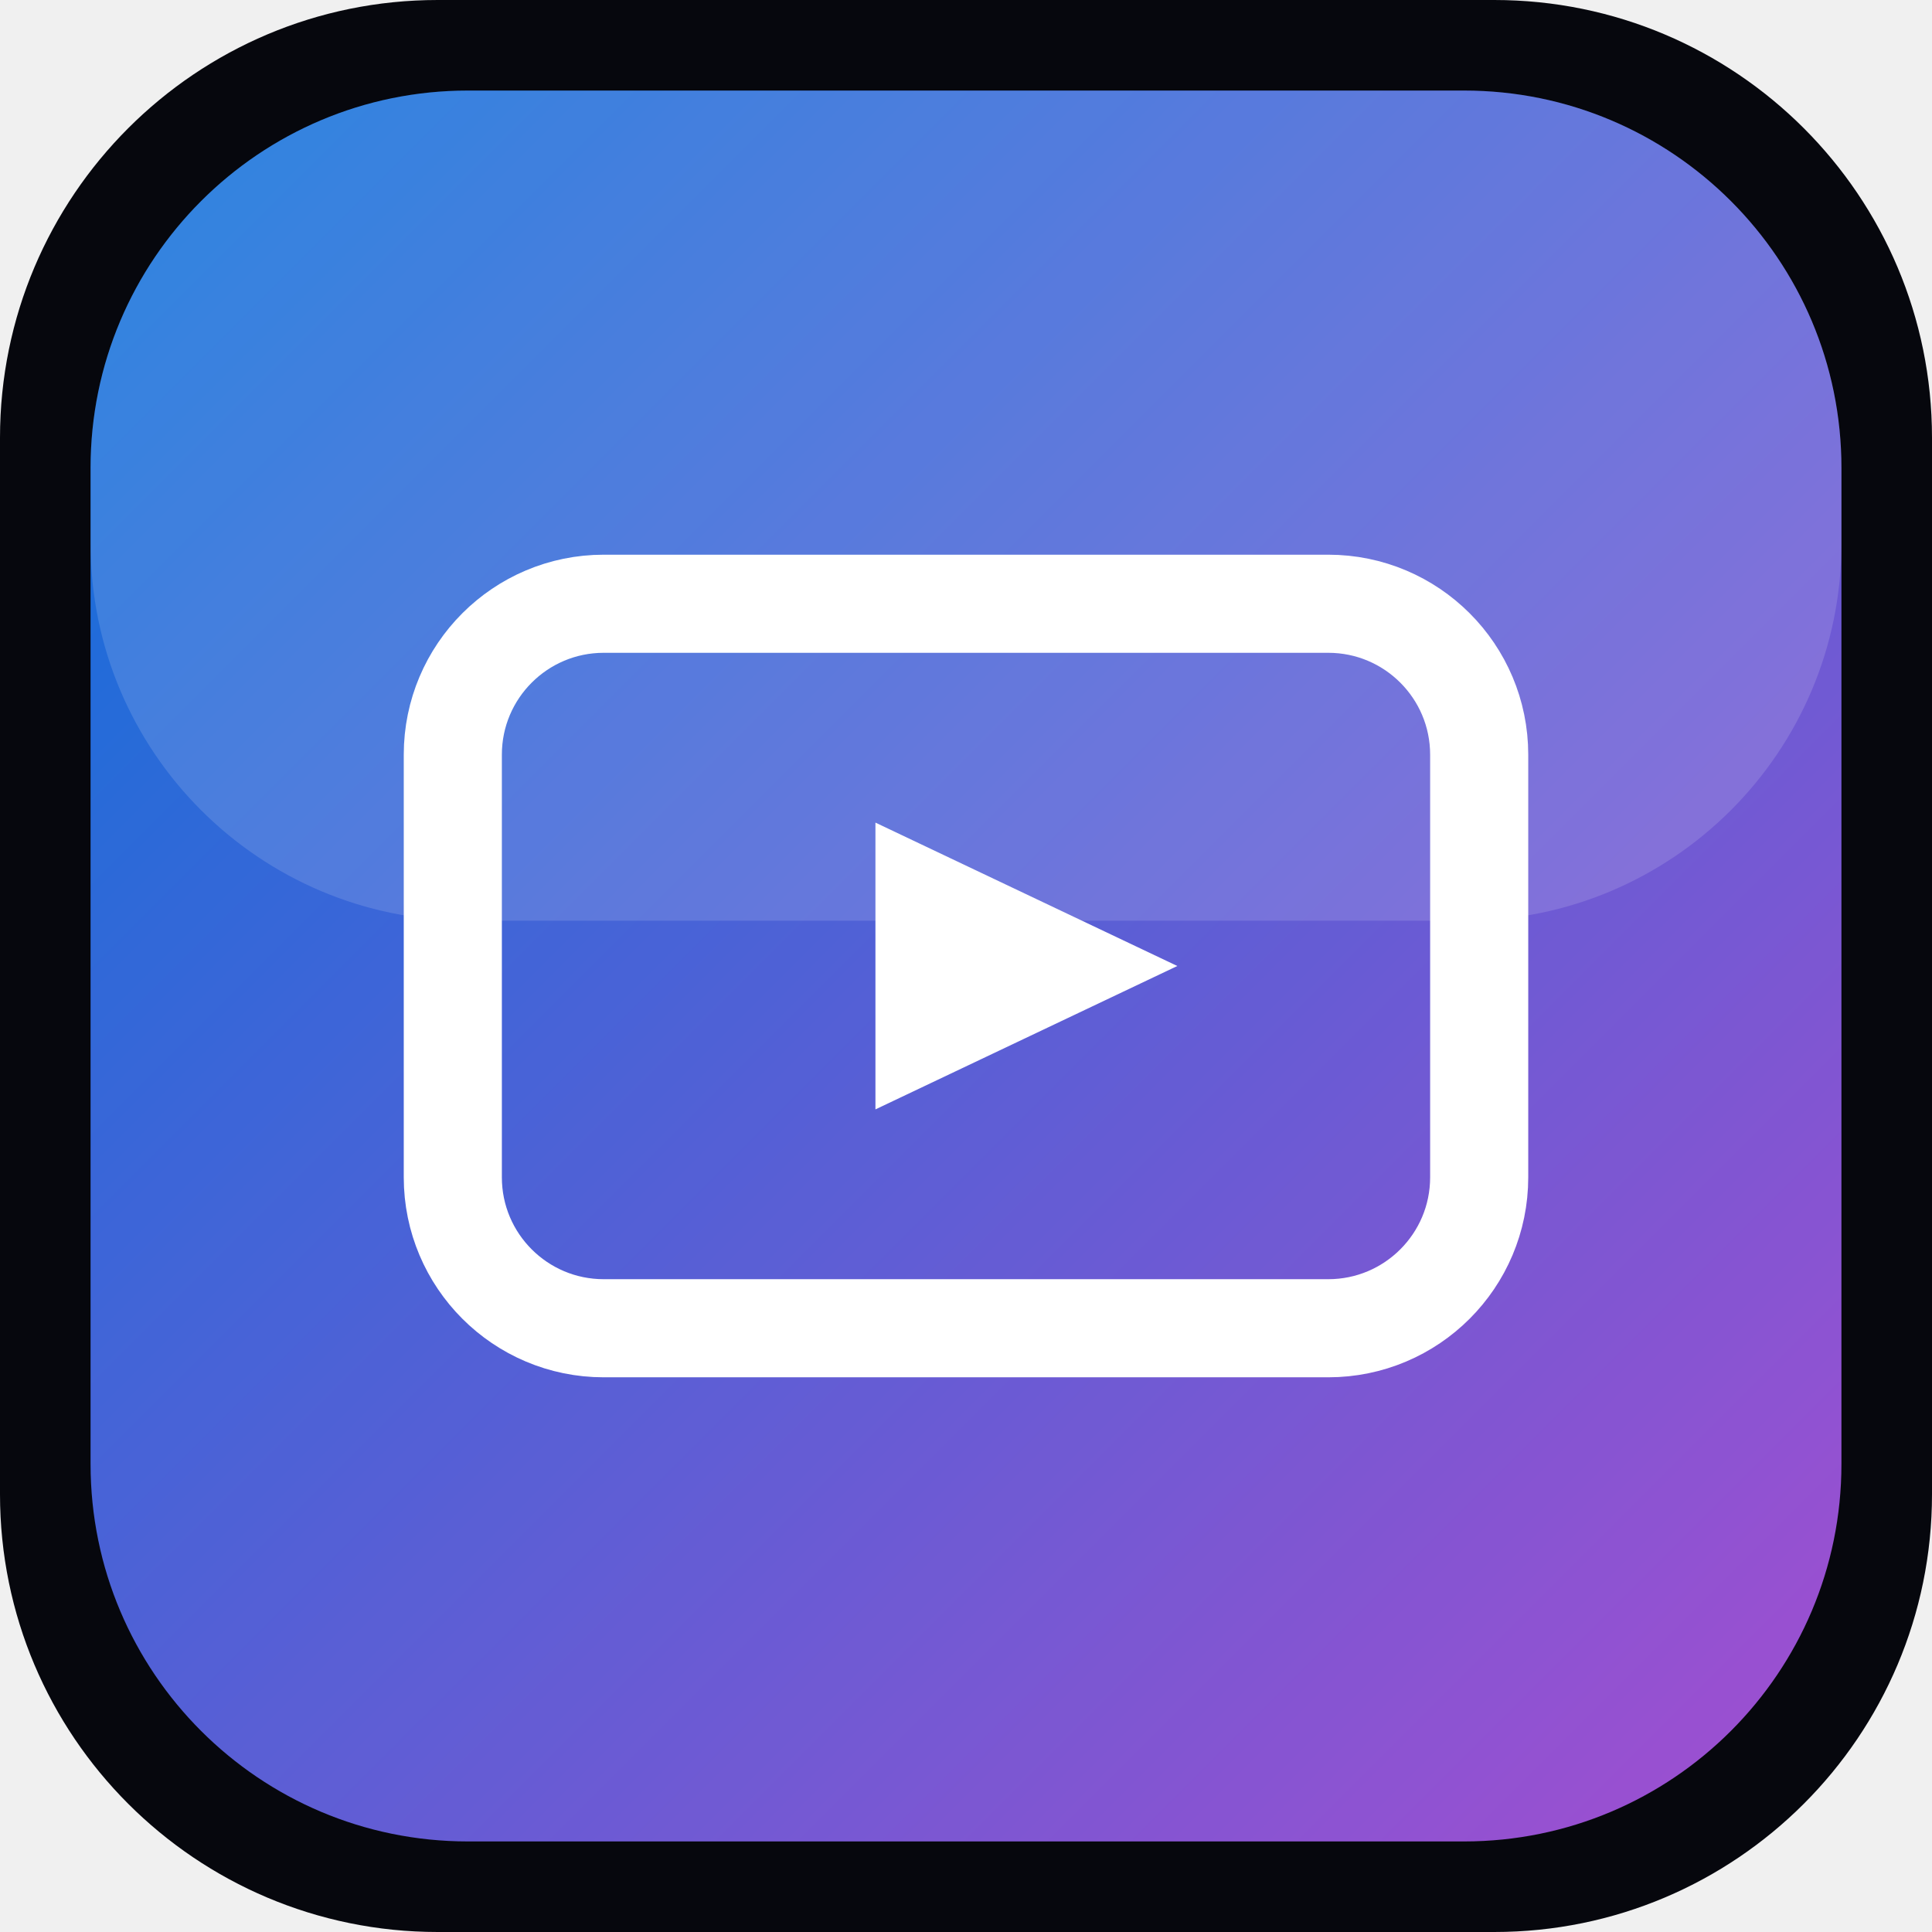
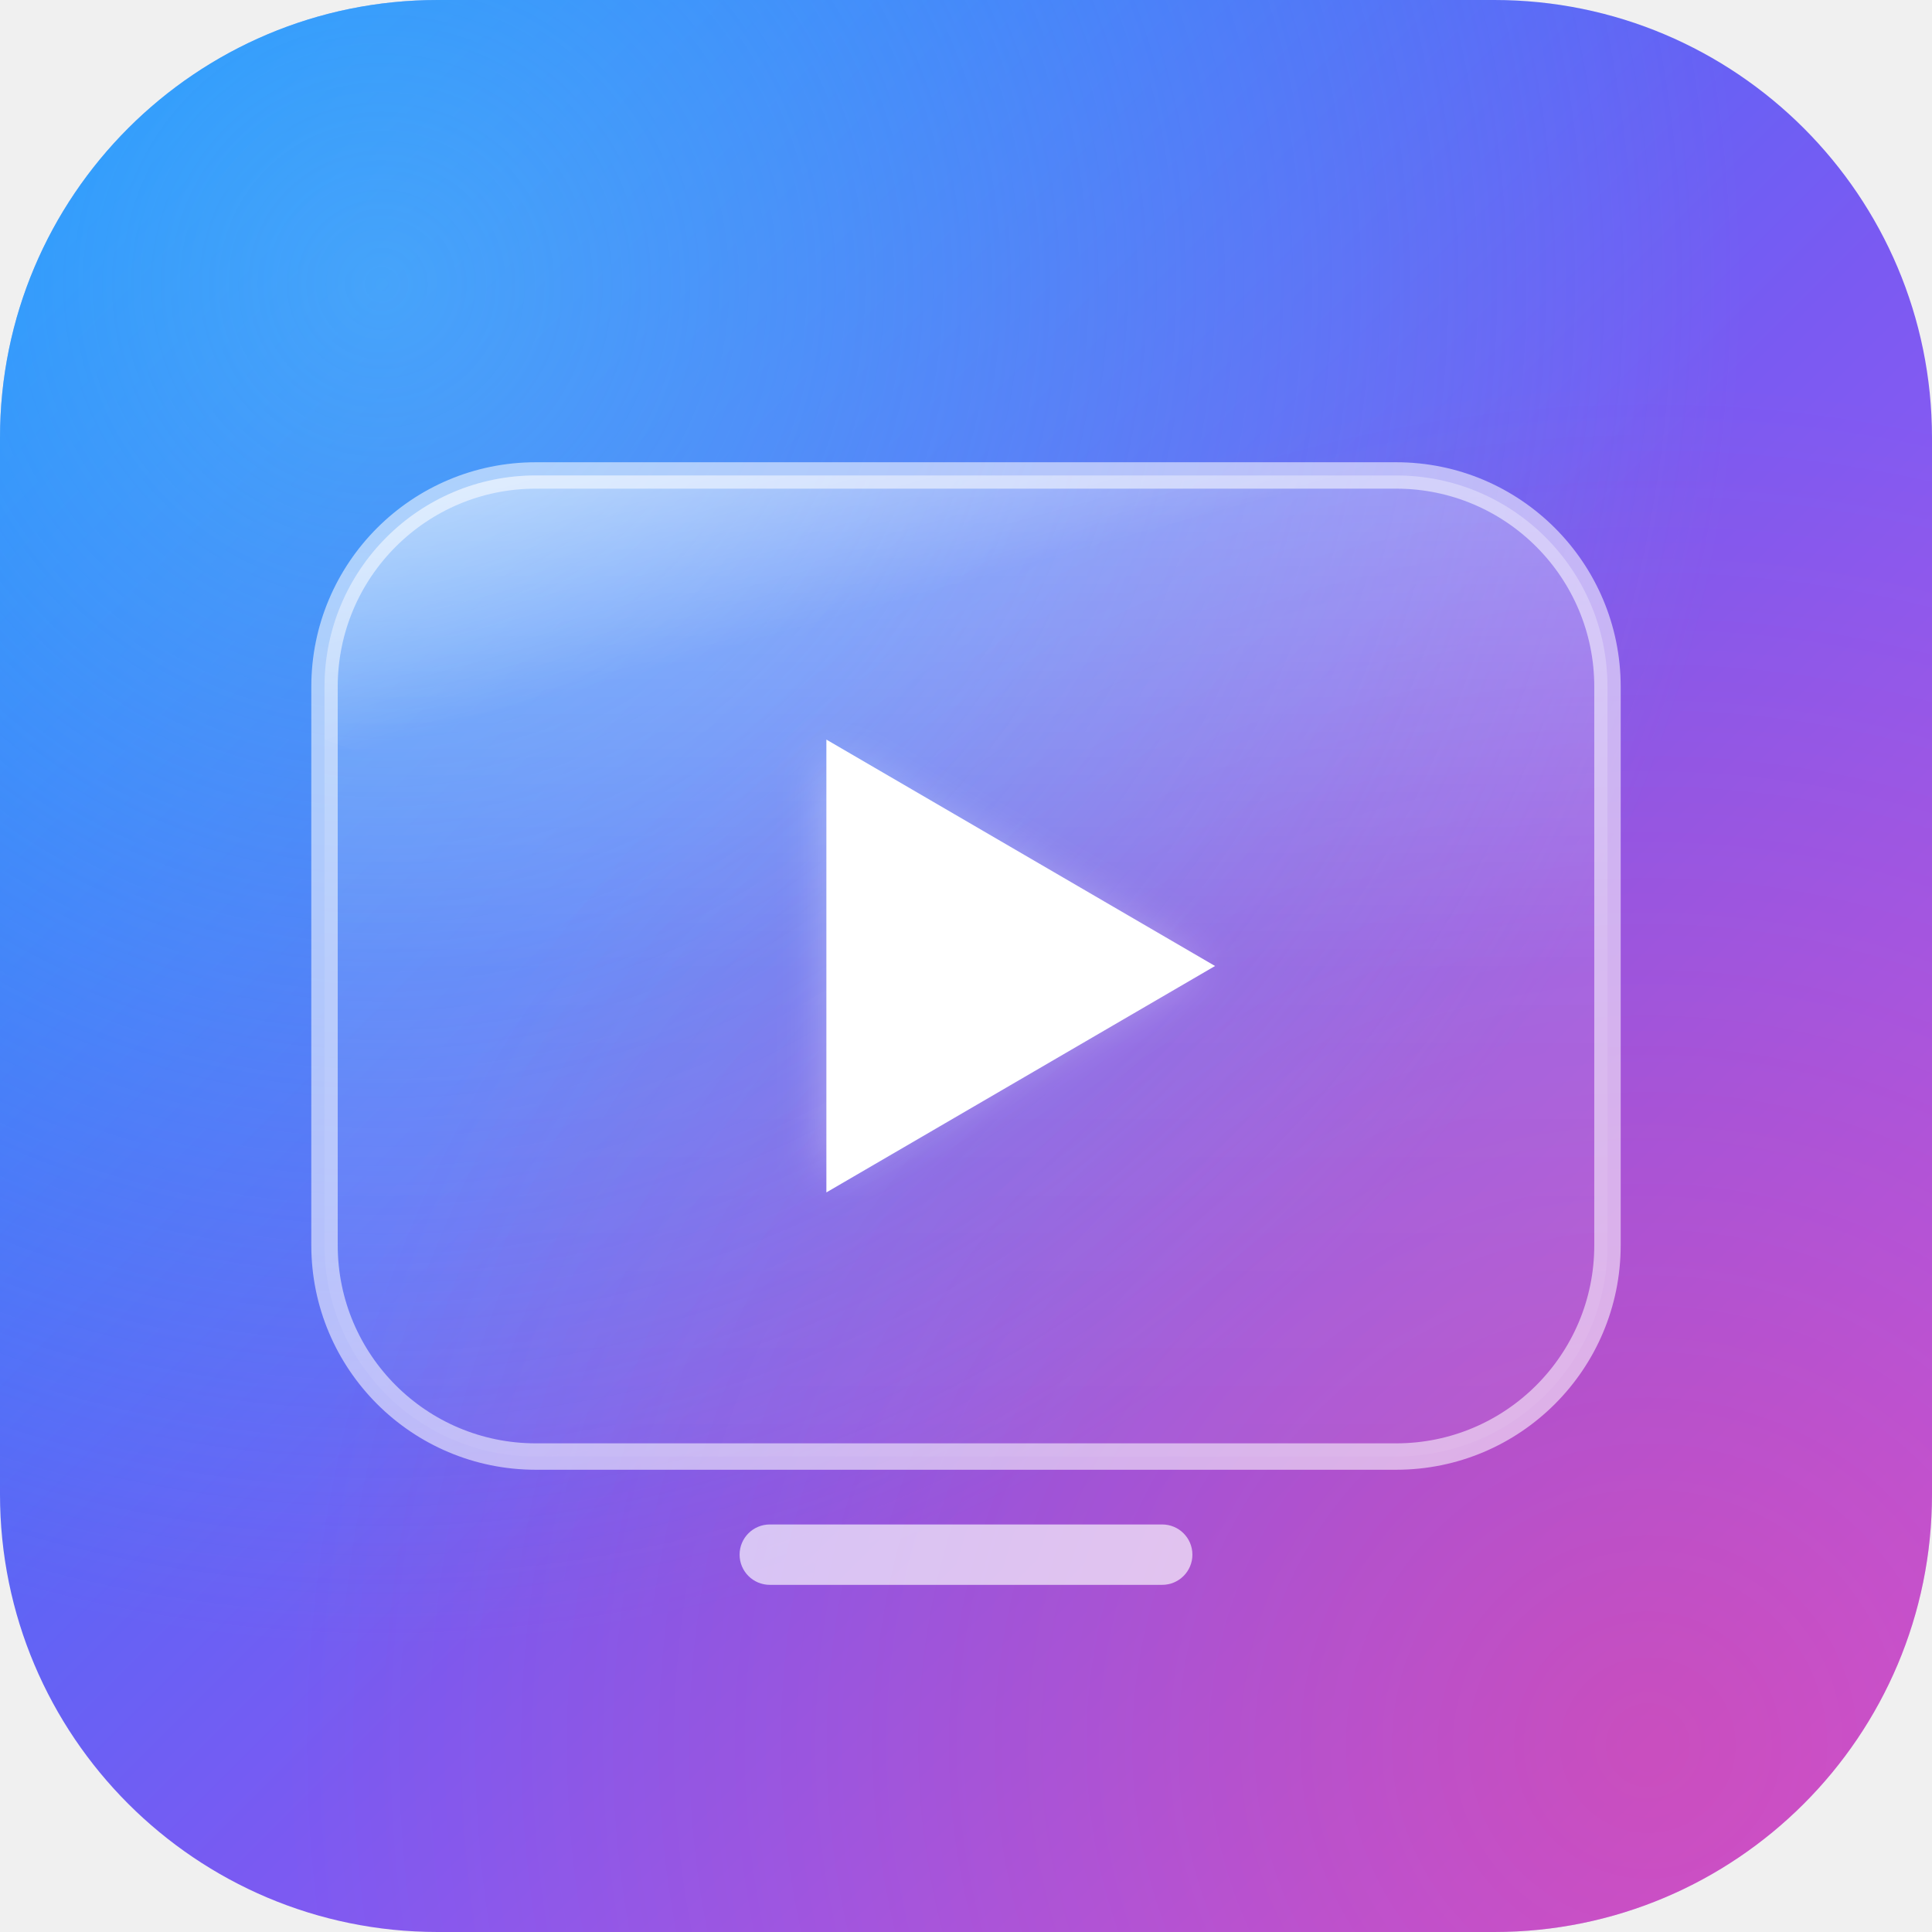
<svg xmlns="http://www.w3.org/2000/svg" viewBox="0 0 512 512">
  <defs>
    <linearGradient id="bg" x1="0" y1="0" x2="1" y2="1">
      <stop offset="0" stop-color="#0a84ff" />
+       <stop offset="0.55" stop-color="#7a5af2" />
      <stop offset="1" stop-color="#bf5af2" />
    </linearGradient>
+     <linearGradient id="glass" x1="0" y1="0" x2="0" y2="1">
+       <stop offset="0" stop-color="#ffffff" stop-opacity="0.32" />
+       <stop offset="0.5" stop-color="#ffffff" stop-opacity="0.1" />
+       <stop offset="1" stop-color="#ffffff" stop-opacity="0.05" />
+     </linearGradient>
+     <linearGradient id="sheen" x1="0" y1="0" x2="1" y2="1">
+       <stop offset="0" stop-color="#ffffff" stop-opacity="0.5" />
+       <stop offset="0.4" stop-color="#ffffff" stop-opacity="0" />
+     </linearGradient>
+     <radialGradient id="glow1" cx="0.2" cy="0.15" r="0.7">
+       <stop offset="0" stop-color="#5ac8fa" stop-opacity="0.55" />
+       <stop offset="1" stop-color="#5ac8fa" stop-opacity="0" />
+     </radialGradient>
+     <radialGradient id="glow2" cx="0.85" cy="0.9" r="0.7">
+       <stop offset="0" stop-color="#ff375f" stop-opacity="0.35" />
+       <stop offset="1" stop-color="#ff375f" stop-opacity="0" />
+     </radialGradient>
+     <filter id="soft" x="-20%" y="-20%" width="140%" height="140%">
+       <feGaussianBlur stdDeviation="6" />
+     </filter>
  </defs>
-   <rect width="512" height="512" rx="116" fill="#06070d" />
-   <rect x="24" y="24" width="464" height="464" rx="100" fill="url(#bg)" opacity="0.85" />
-   <rect x="24" y="24" width="464" height="220" rx="100" fill="#ffffff" opacity="0.14" />
-   <rect x="120" y="160" width="272" height="192" rx="40" fill="none" stroke="#fff" stroke-width="26" />
-   <path d="M232 218 L312 256 L232 294 Z" fill="#fff" />
+   <rect width="512" height="512" rx="116" fill="url(#bg)" />
+   <rect width="512" height="512" rx="116" fill="url(#glow1)" />
+   <rect width="512" height="512" rx="116" fill="url(#glow2)" />
+   <g>
+     <rect x="86" y="126" width="340" height="260" rx="56" fill="url(#glass)" stroke="#ffffff" stroke-opacity="0.55" stroke-width="7" />
+     <path d="M142 126 h228 a56 56 0 0 1 56 56 v14 c-90 34 -250 34 -340 0 v-14 a56 56 0 0 1 56 -56 z" fill="url(#sheen)" />
+   </g>
+   <path d="M219 200 L318 256 L219 312 Z" fill="#ffffff" opacity="0.35" filter="url(#soft)" />
+   <path d="M219 196 L322 256 L219 316 Z" fill="#ffffff" />
+   <rect x="196" y="404" width="120" height="16" rx="8" fill="#ffffff" opacity="0.65" />
</svg>
